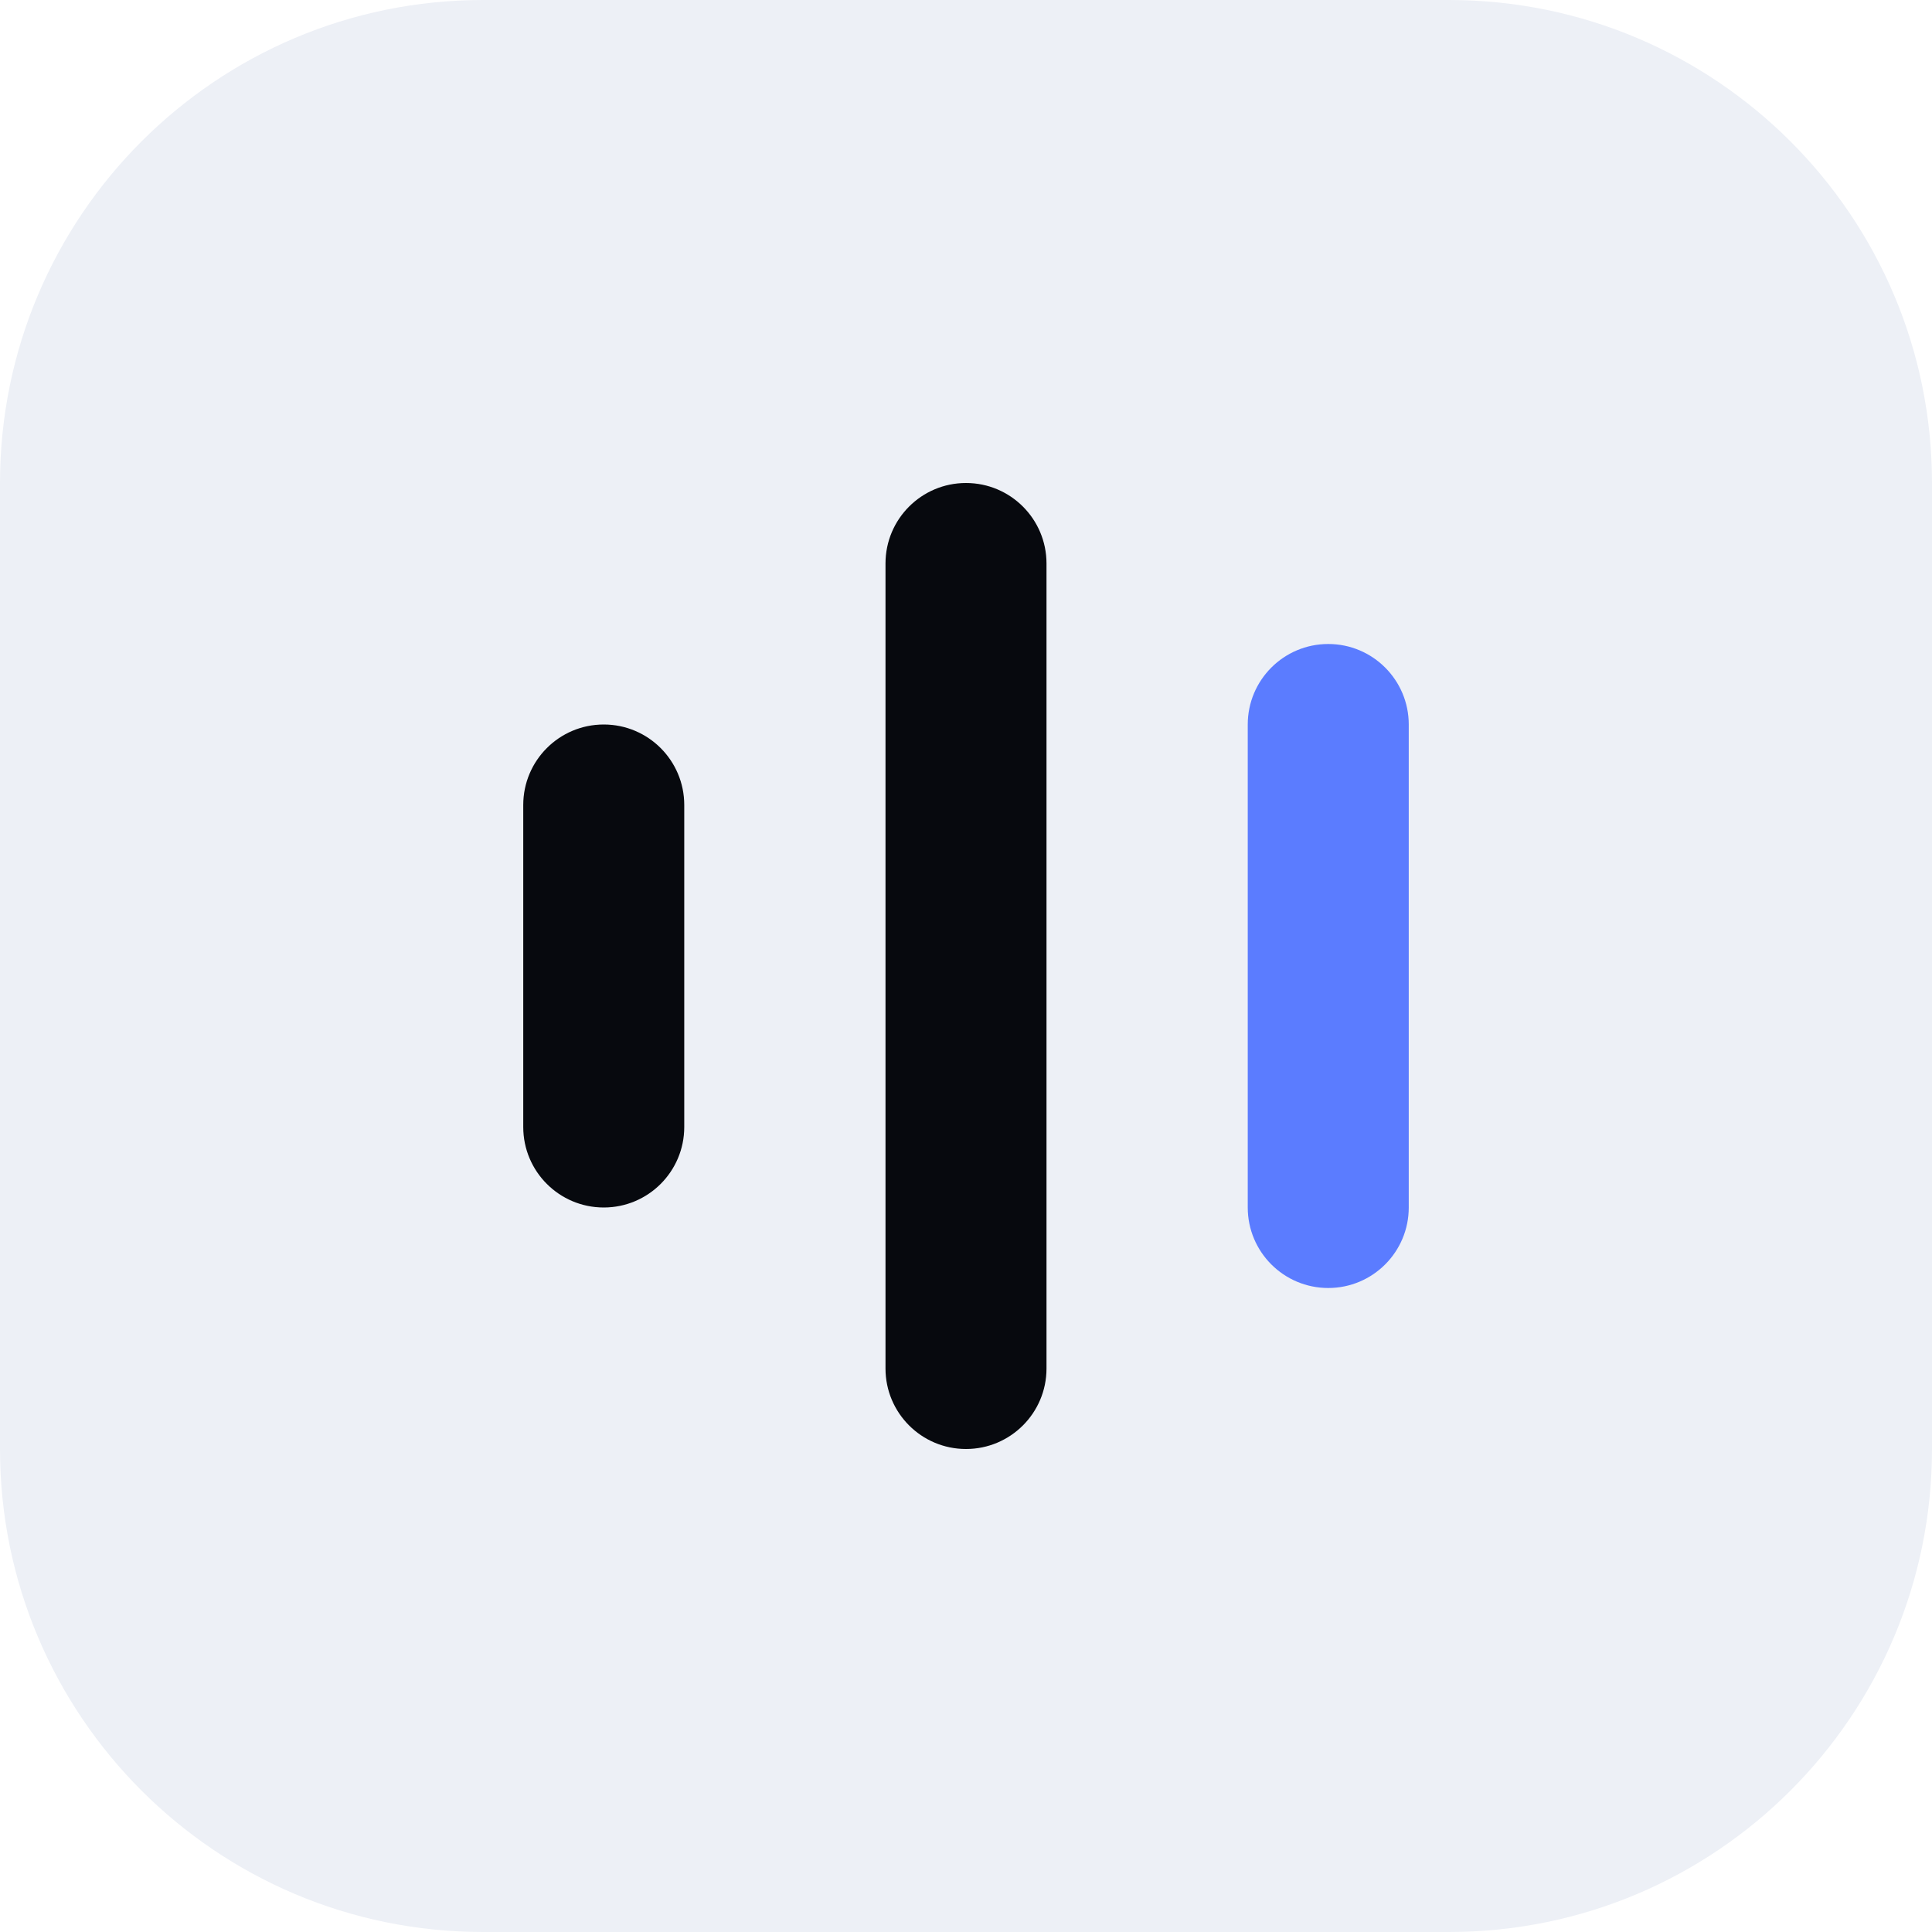
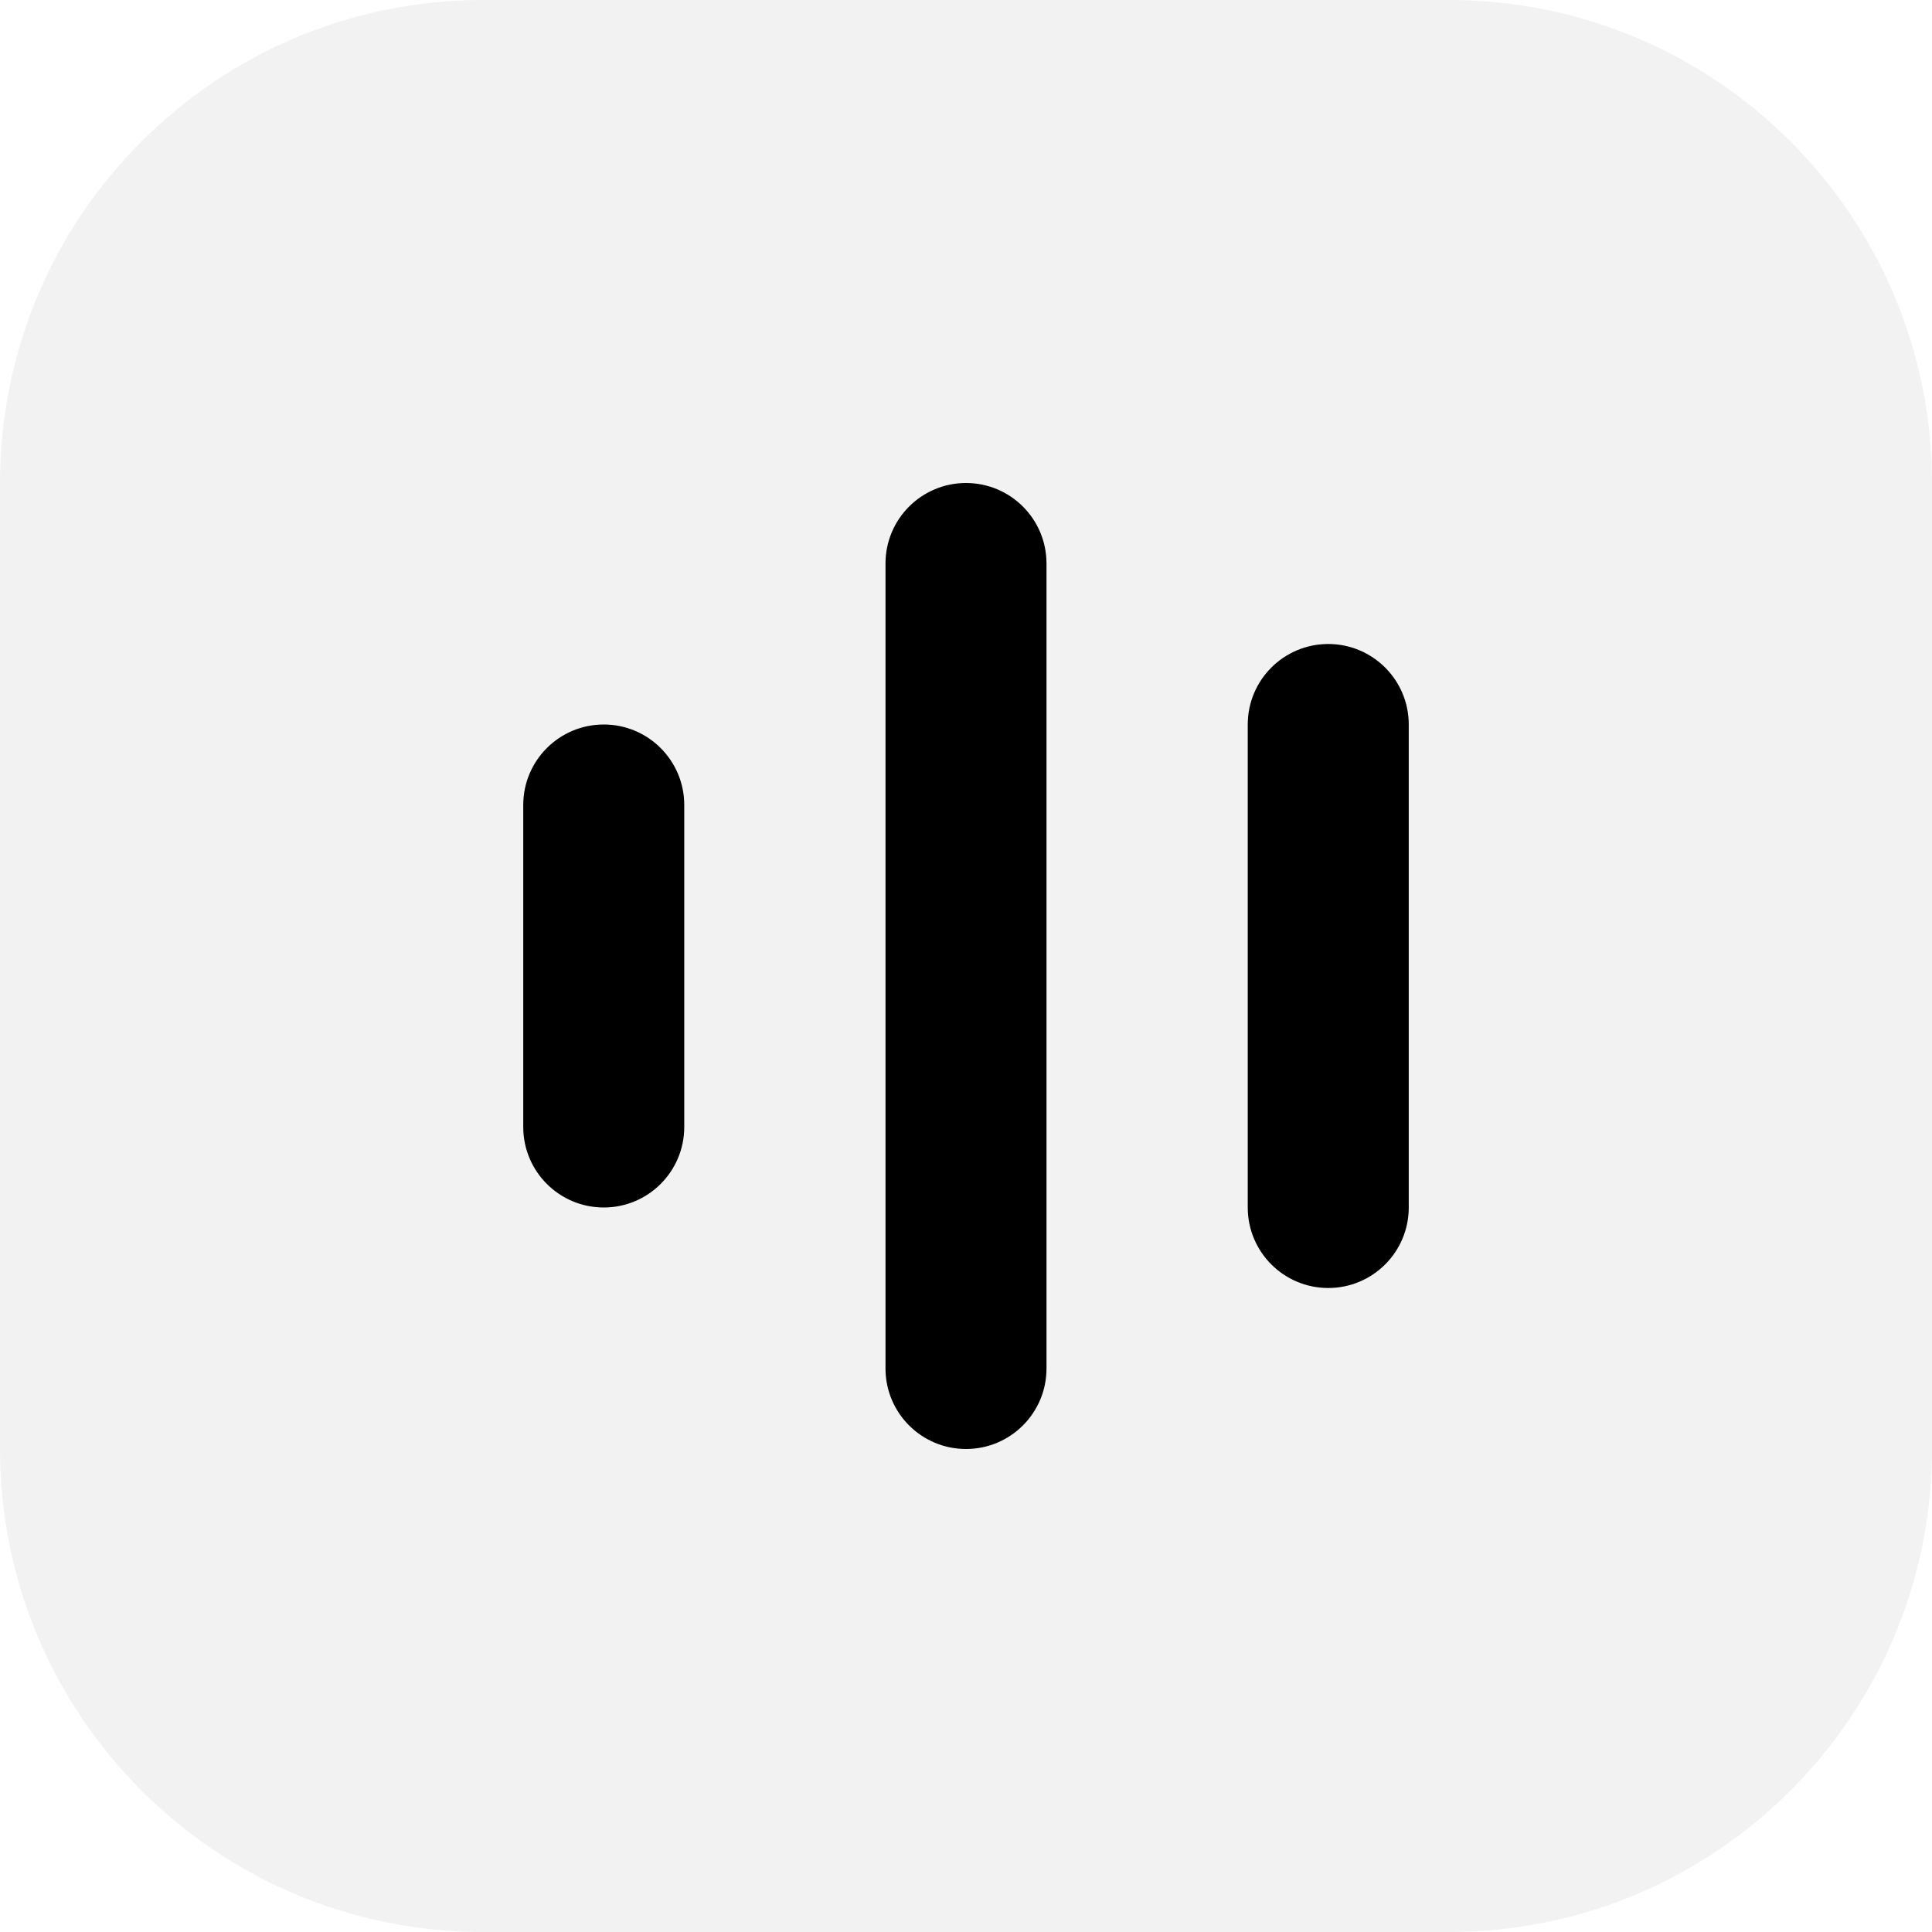
<svg xmlns="http://www.w3.org/2000/svg" width="24" height="24" viewBox="0 0 24 24">
-   <rect width="24" height="24" rx="6" fill="#EDF0F6" />
-   <rect x="6.5" y="9" width="2" height="6" rx="1" fill="#07090E" />
-   <rect x="11" y="6" width="2" height="12" rx="1" fill="#07090E" />
-   <rect x="15.5" y="8" width="2" height="8" rx="1" fill="#5B7CFF" />
+   <rect width="24" height="24" rx="6" fill="#F2F2F2" />
+   <rect x="6.5" y="9" width="2" height="6" rx="1" fill="#000" />
+   <rect x="11" y="6" width="2" height="12" rx="1" fill="#000" />
+   <rect x="15.5" y="8" width="2" height="8" rx="1" fill="#000" />
</svg>
